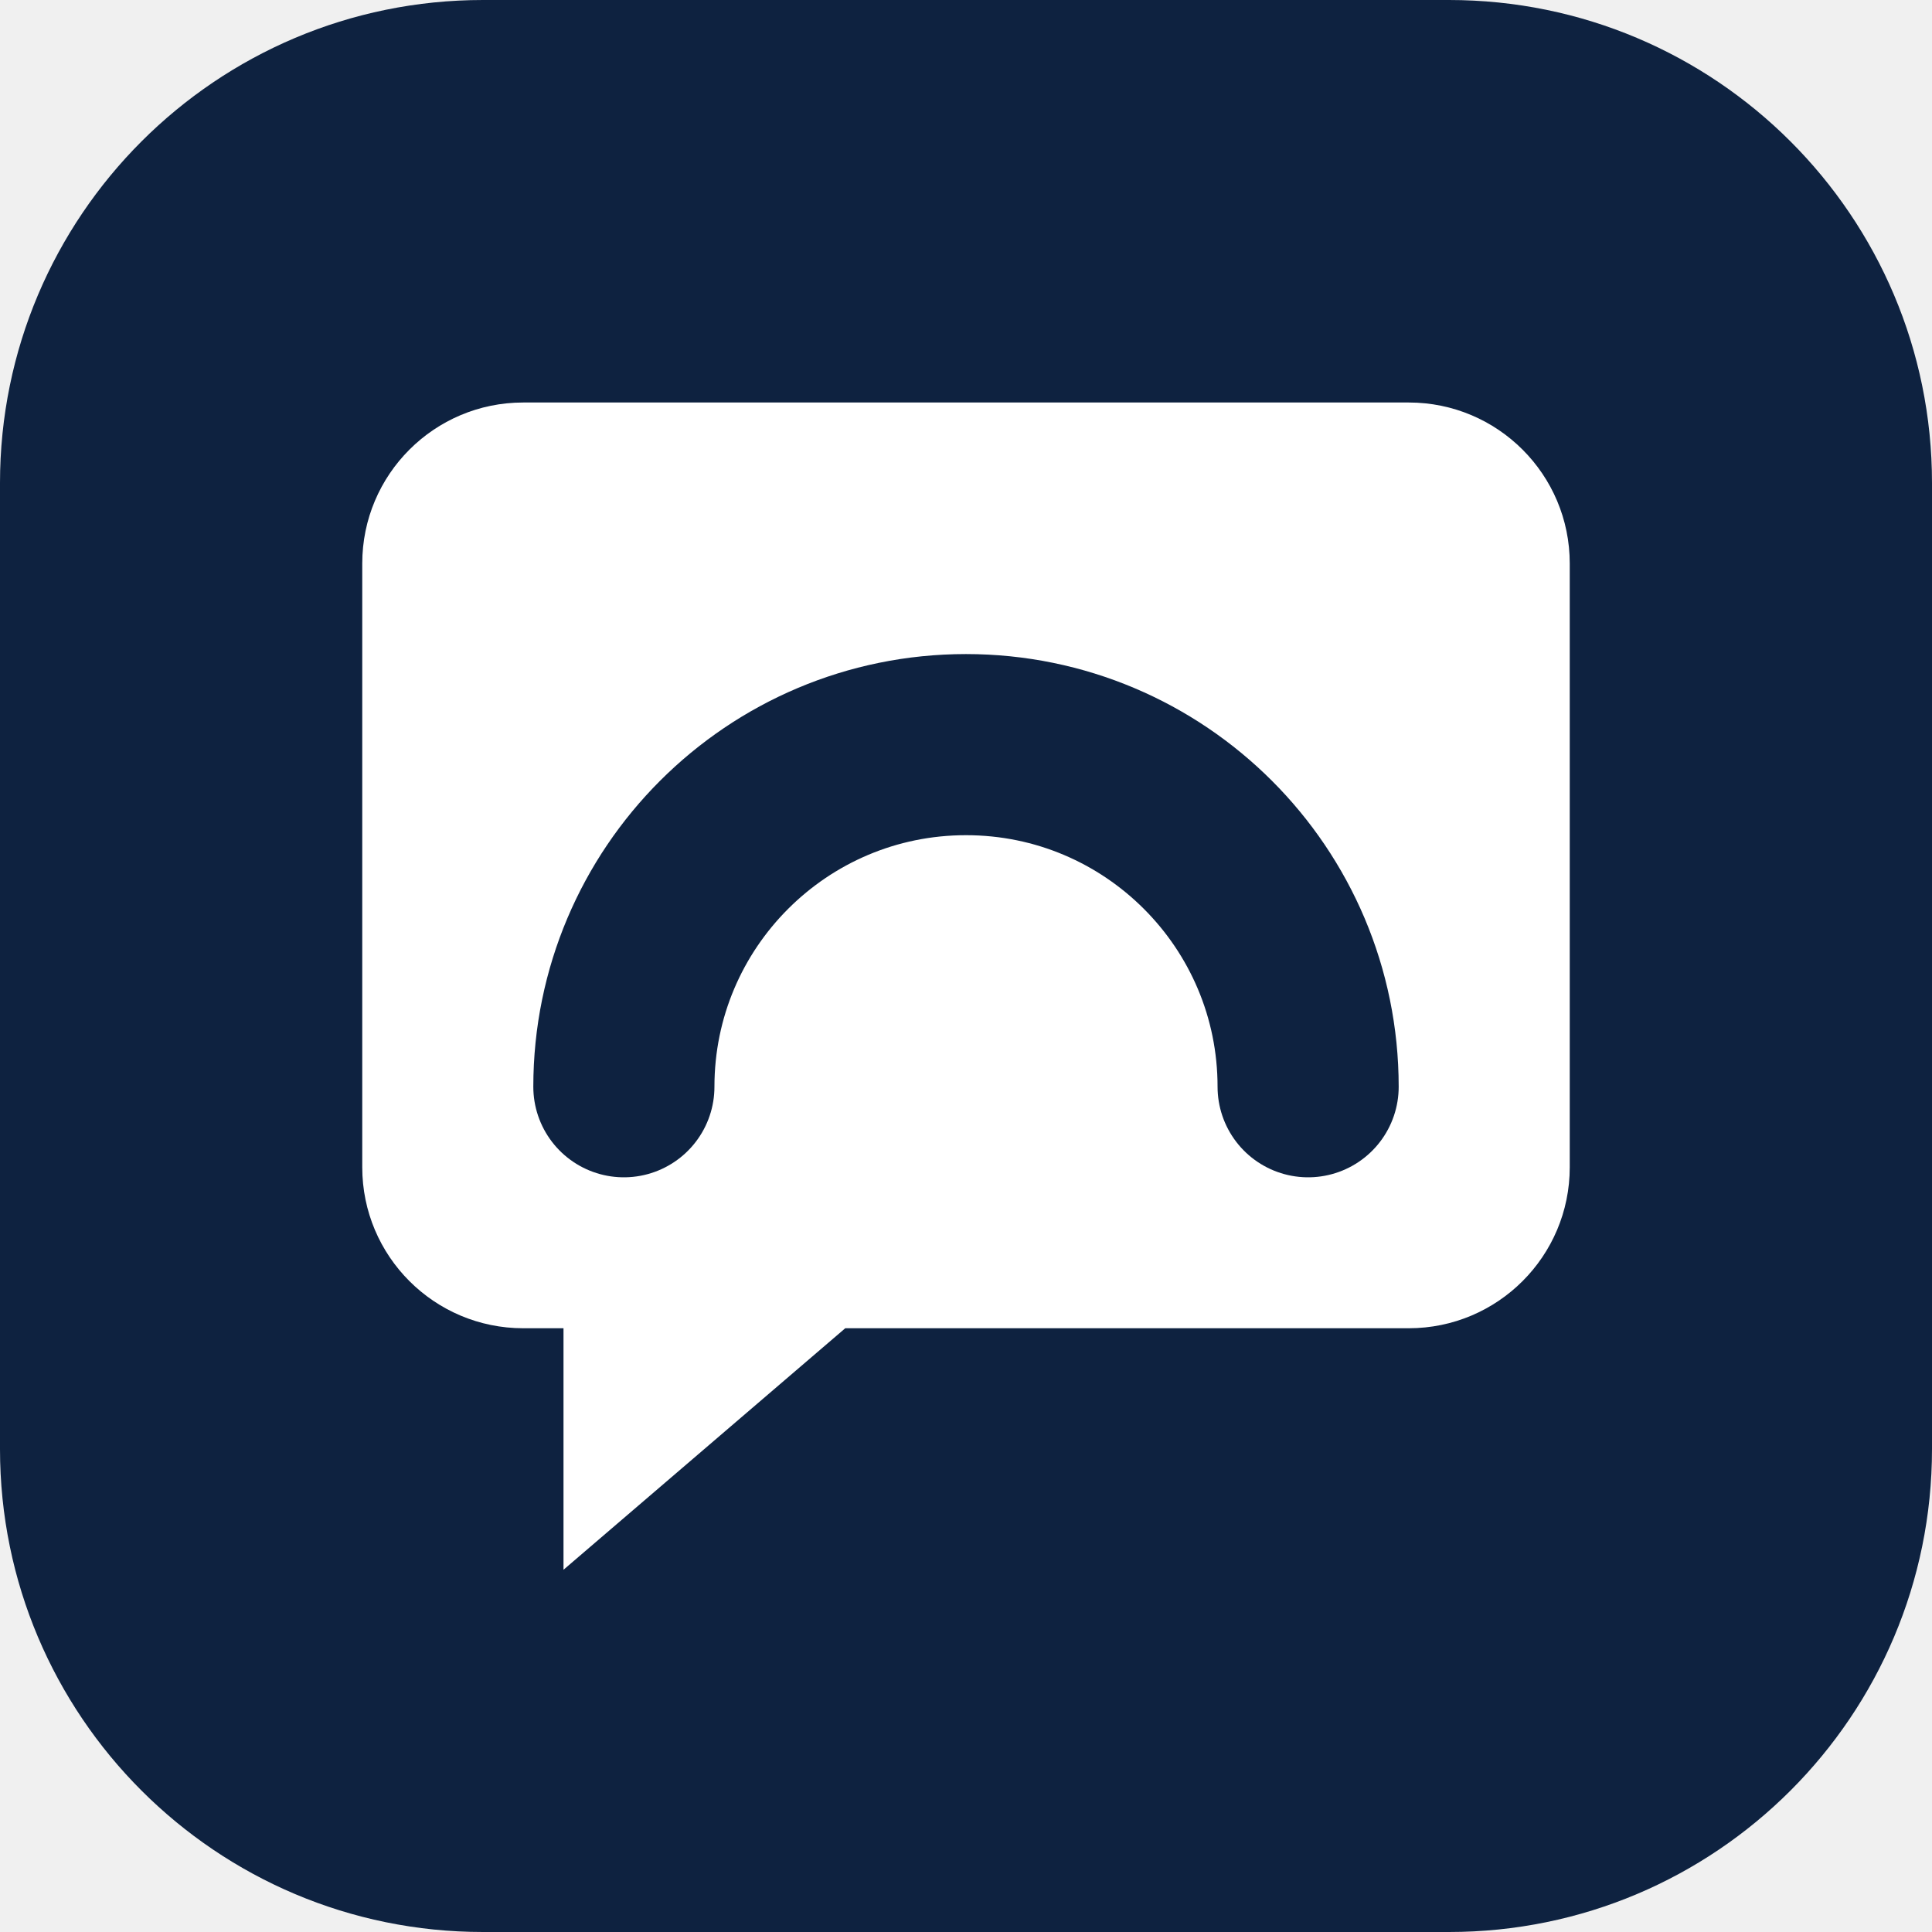
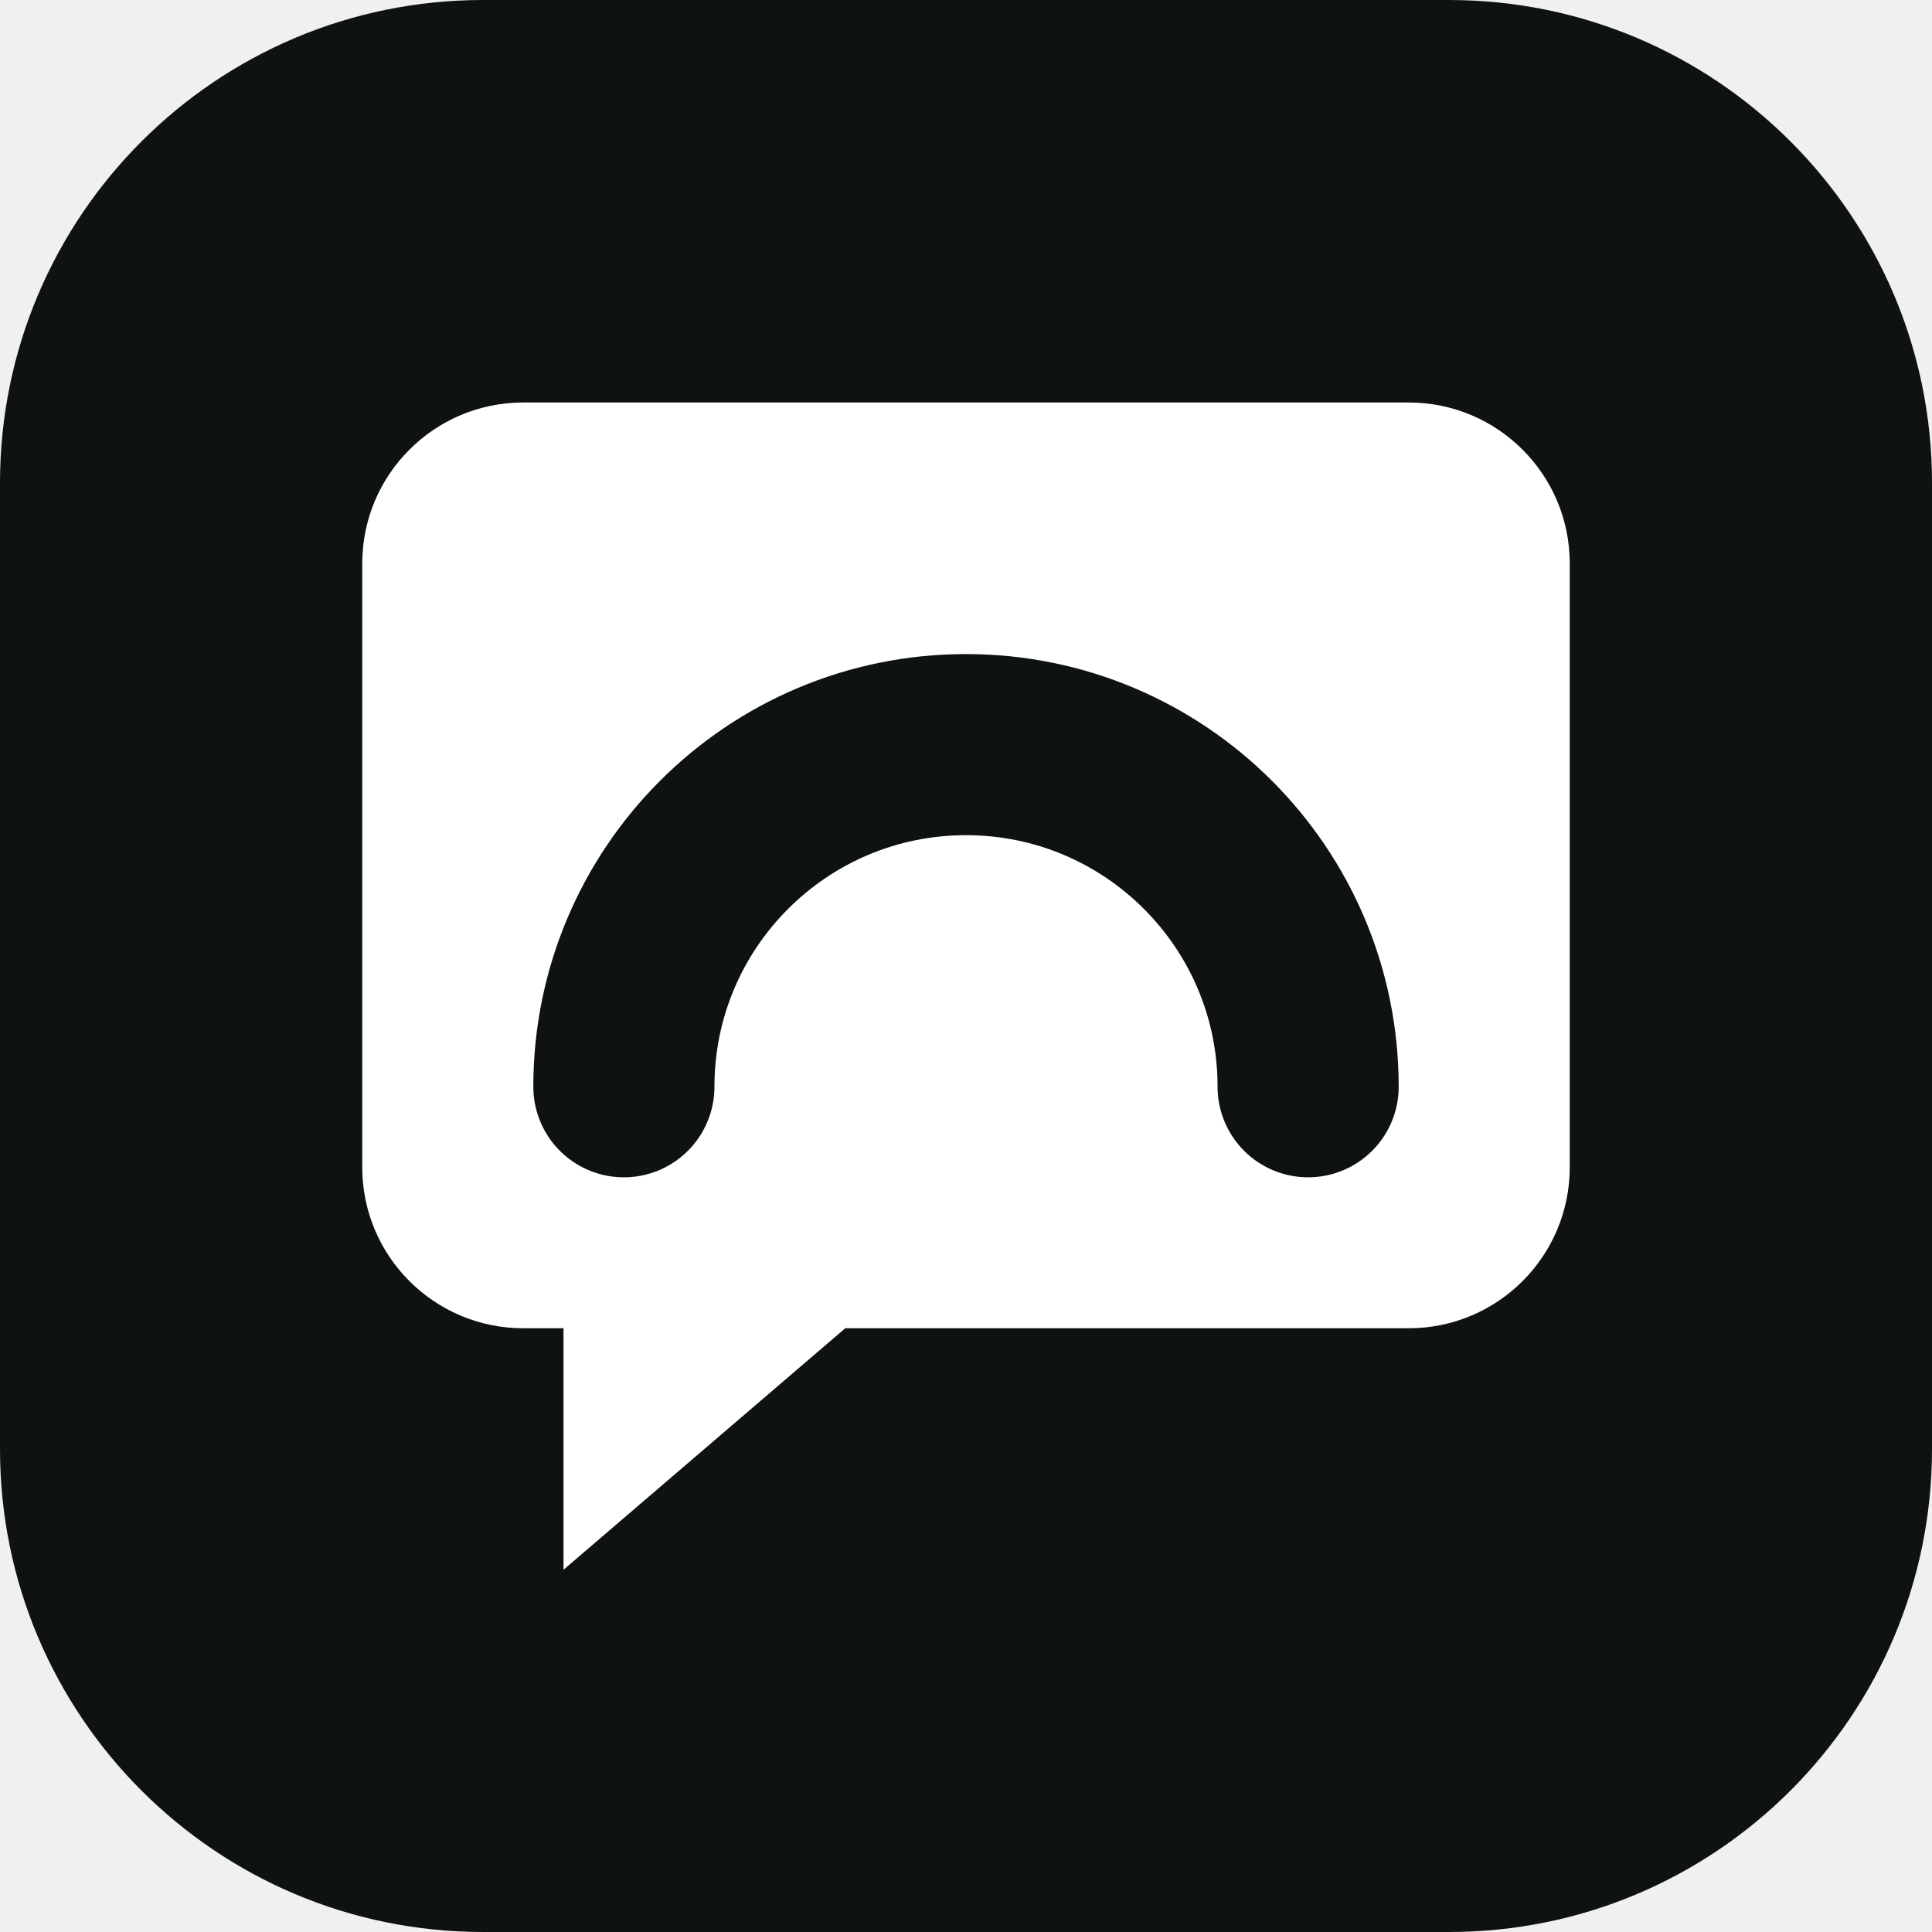
<svg xmlns="http://www.w3.org/2000/svg" viewBox="0 0 48 48">
-   <rect width="48" height="48" rx="12" fill="#0E2240" />
+   <rect width="48" height="48" rx="12" fill="#0E1211" />
  <path d="M13 10H35a4 4 0 0 1 4 4V29a4 4 0 0 1-4 4H21L14 39V33H13a4 4 0 0 1-4-4V14a4 4 0 0 1 4-4Z" fill="#fff" />
-   <path d="M15.5 27A8.5 8.5 0 0 1 32.5 27" stroke="#0E2240" stroke-width="4.5" fill="none" stroke-linecap="round" />
+   <path d="M15.5 27A8.5 8.5 0 0 1 32.5 27" stroke="#0E1211" stroke-width="4.5" fill="none" stroke-linecap="round" />
</svg>
